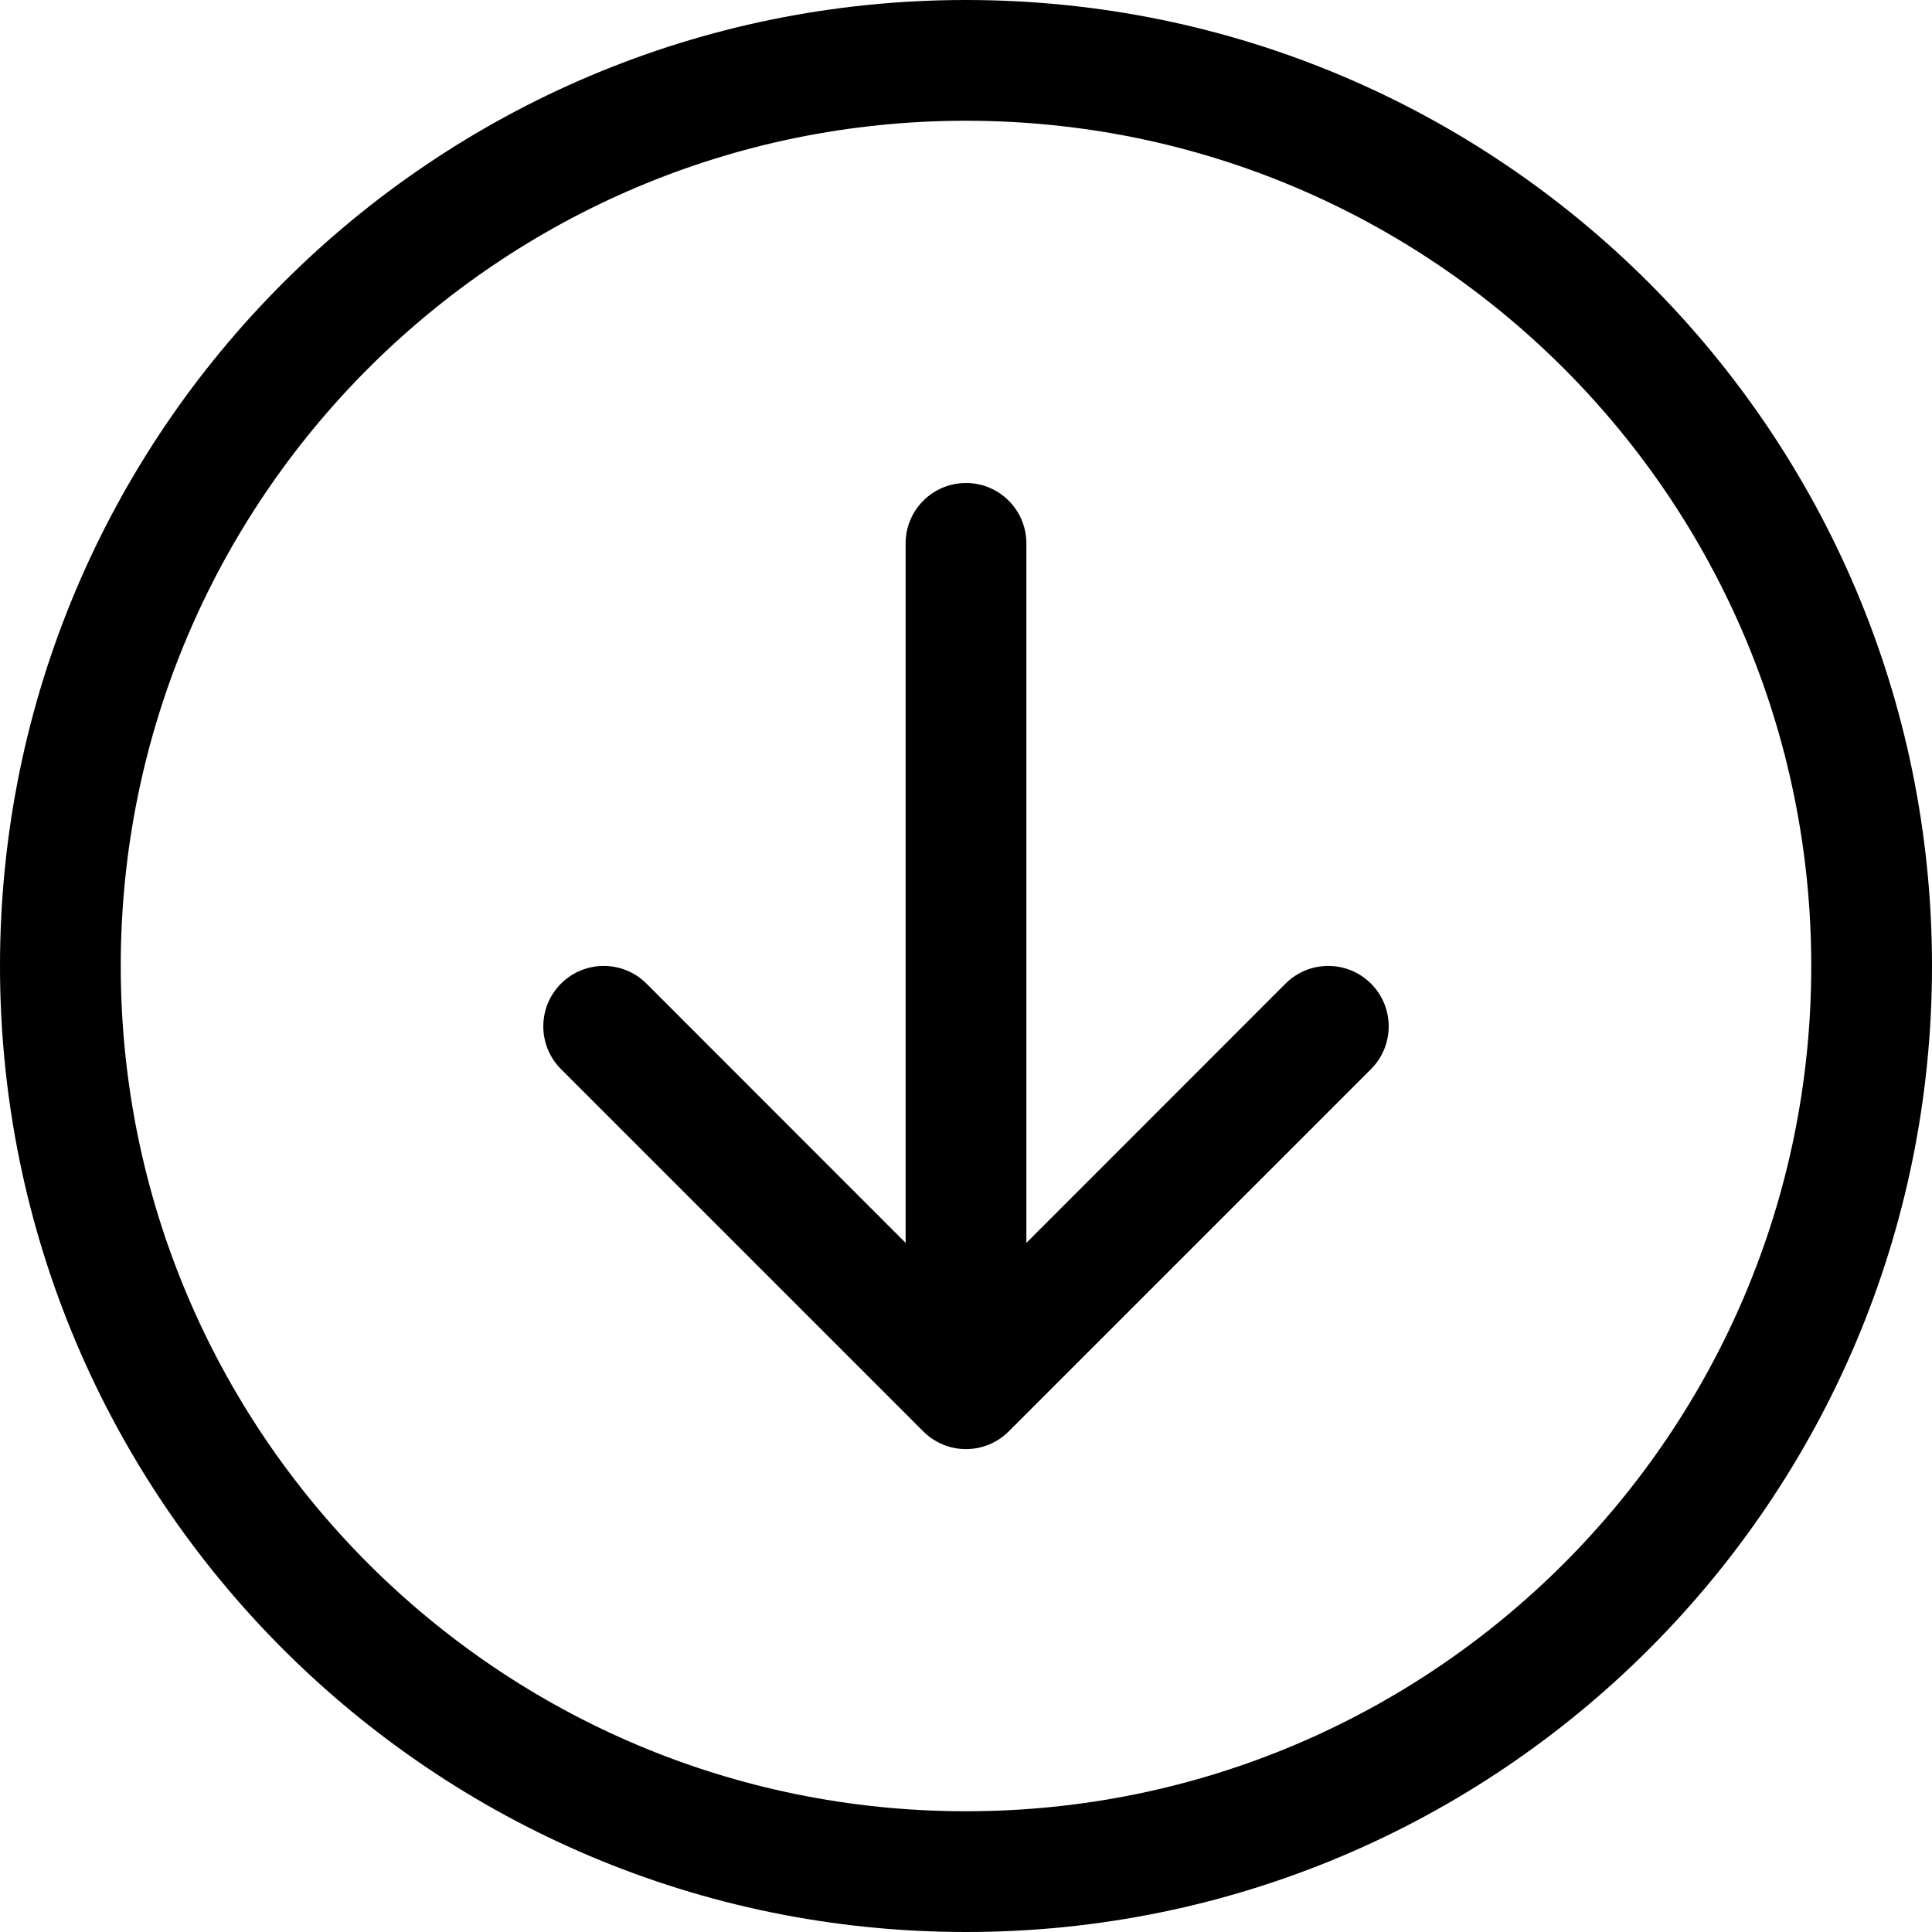
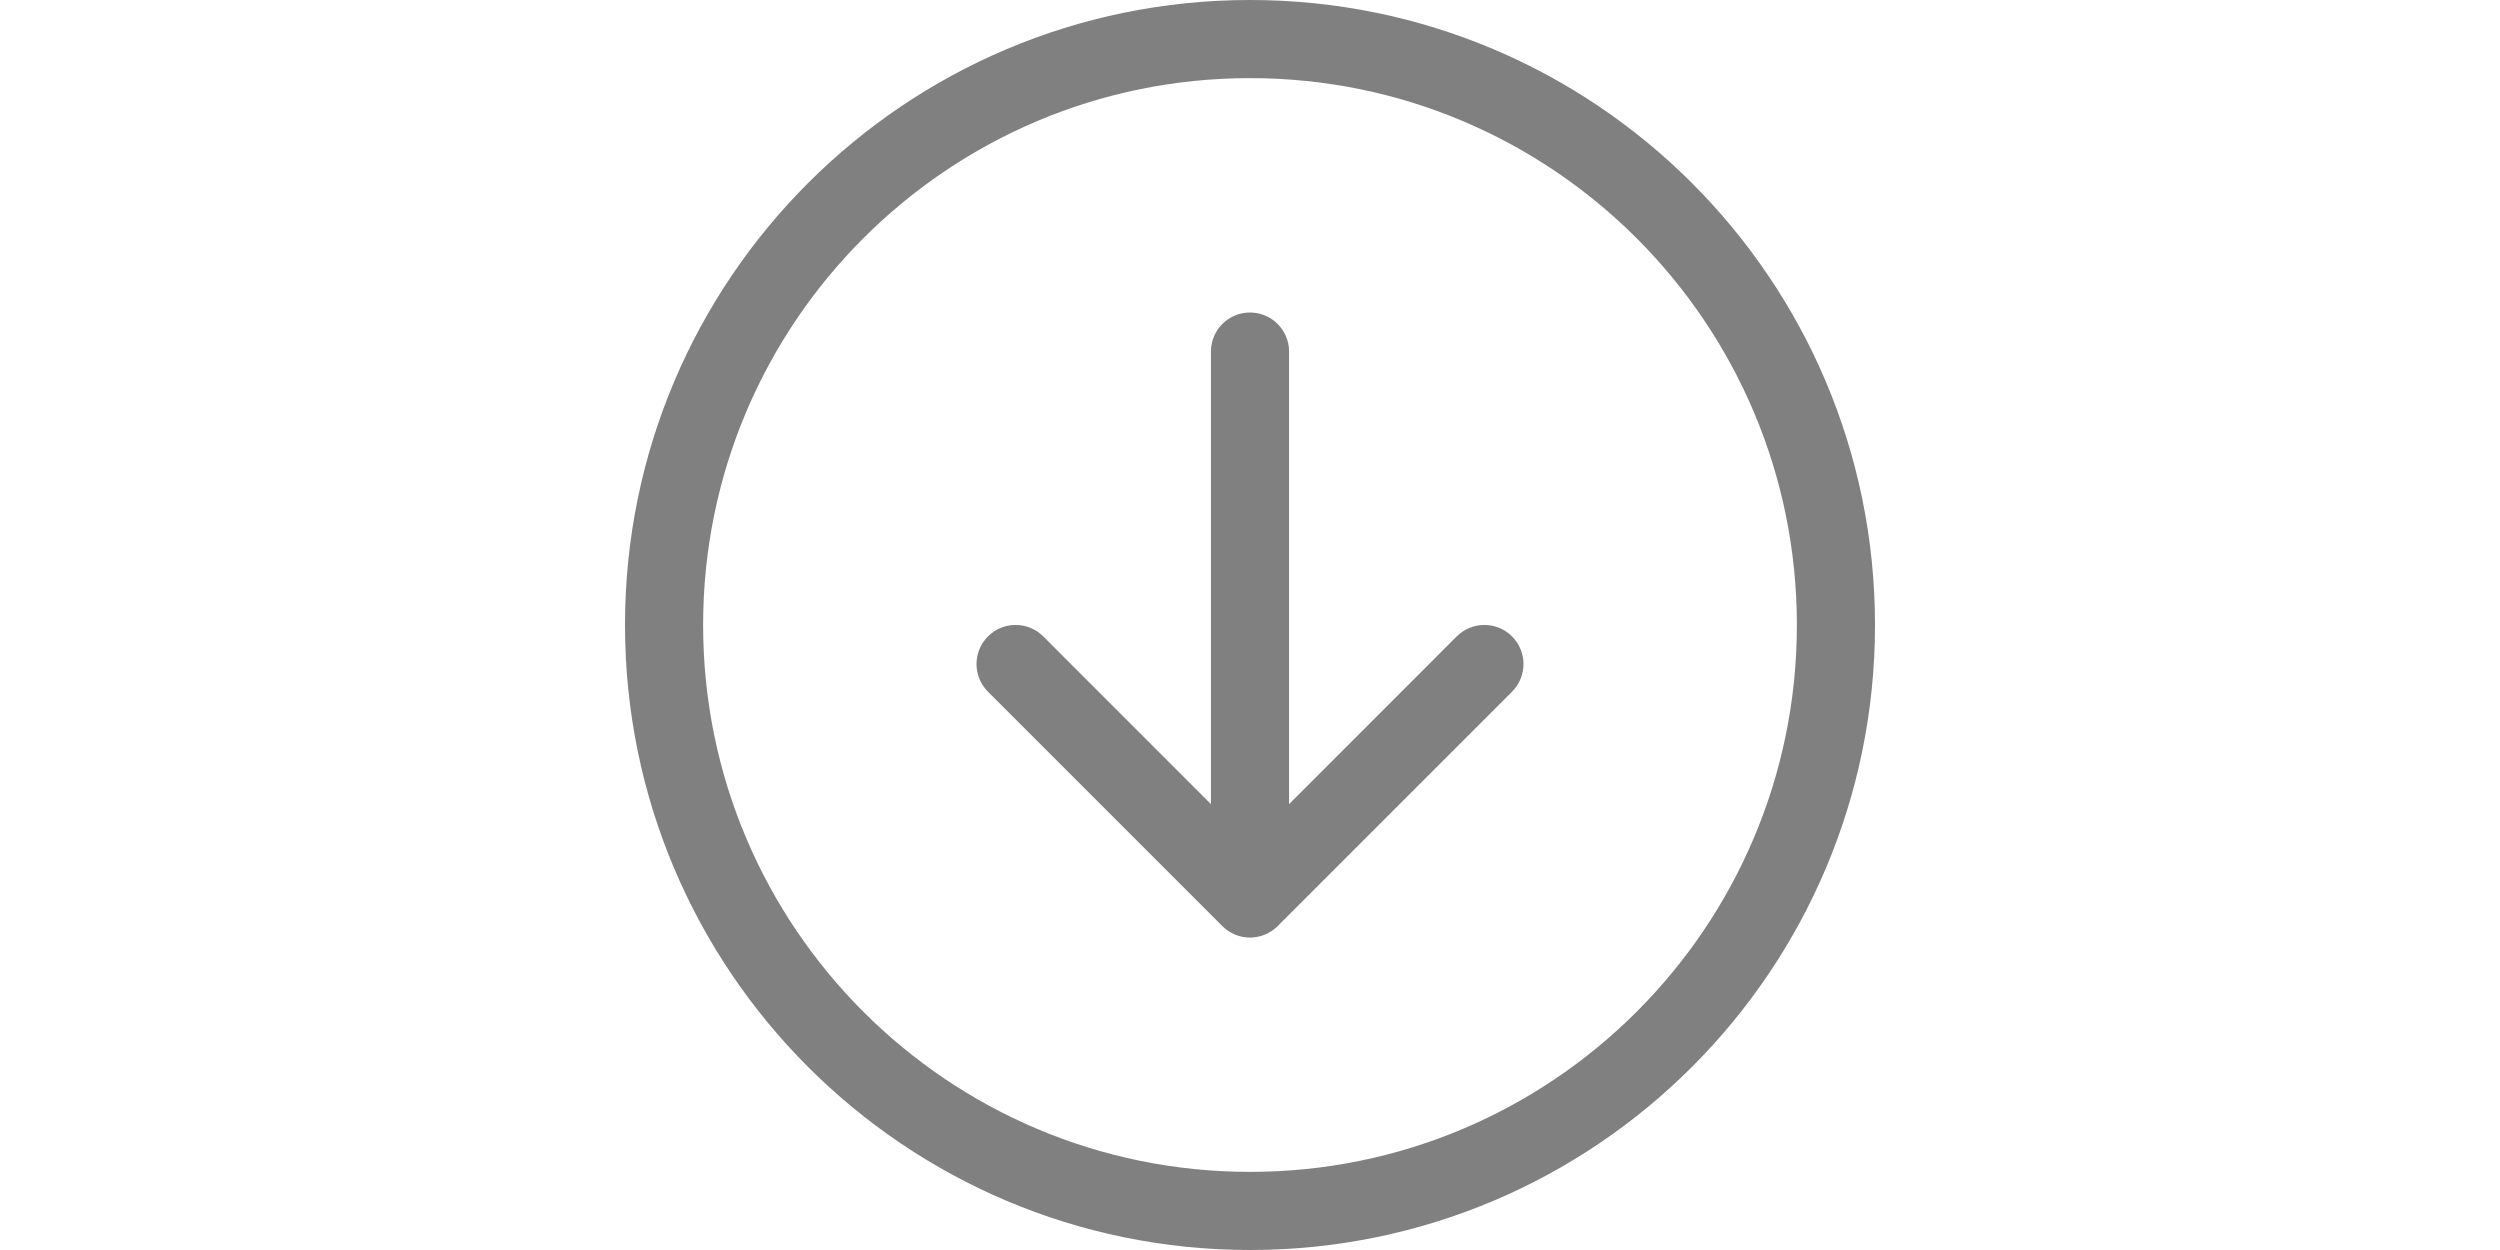
- <svg xmlns="http://www.w3.org/2000/svg" width="16" height="16" fill="currentColor" class="bi bi-arrow-down-circle" viewBox="0 0 16 16">
+ <svg xmlns="http://www.w3.org/2000/svg" width="2" height="1" fill="gray" class="bi bi-arrow-down-circle" viewBox="0 0 16 16">
  <path fill-rule="evenodd" d="M1 8a7 7 0 1 0 14 0A7 7 0 0 0 1 8zm15 0A8 8 0 1 1 0 8a8 8 0 0 1 16 0zM8.5 4.5a.5.5 0 0 0-1 0v5.793L5.354 8.146a.5.5 0 1 0-.708.708l3 3a.5.5 0 0 0 .708 0l3-3a.5.5 0 0 0-.708-.708L8.5 10.293V4.5z" />
</svg>
